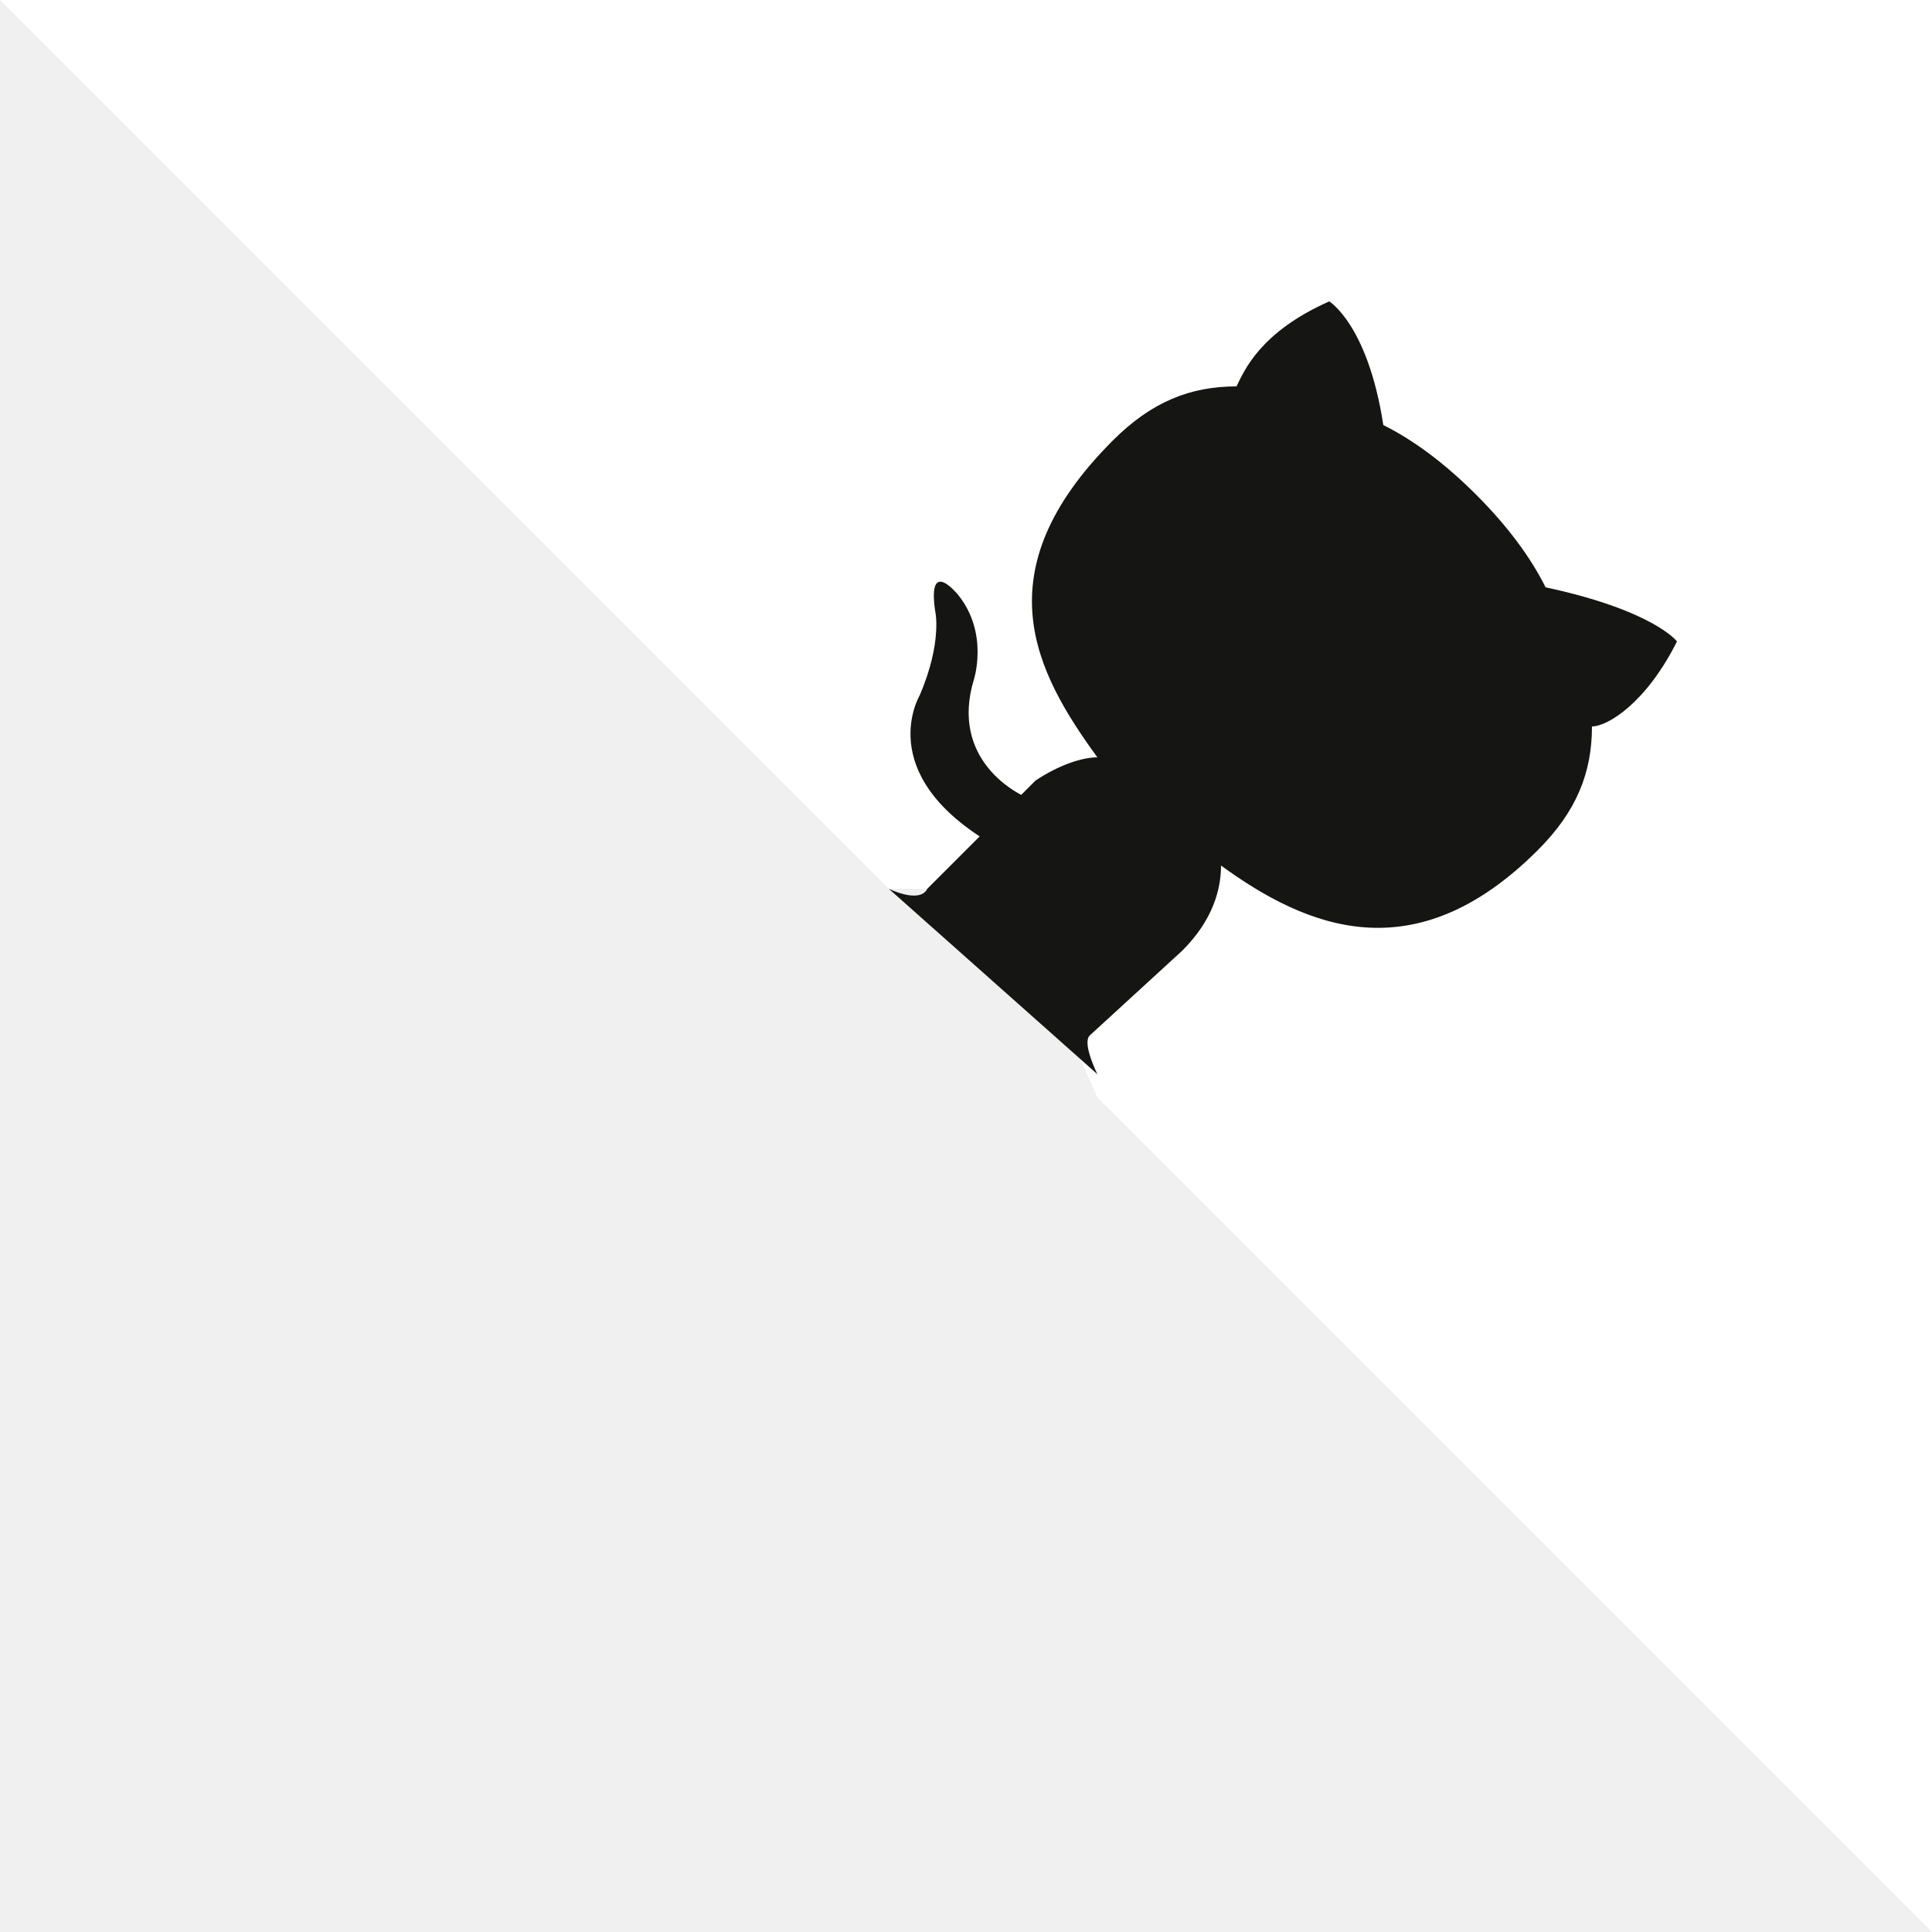
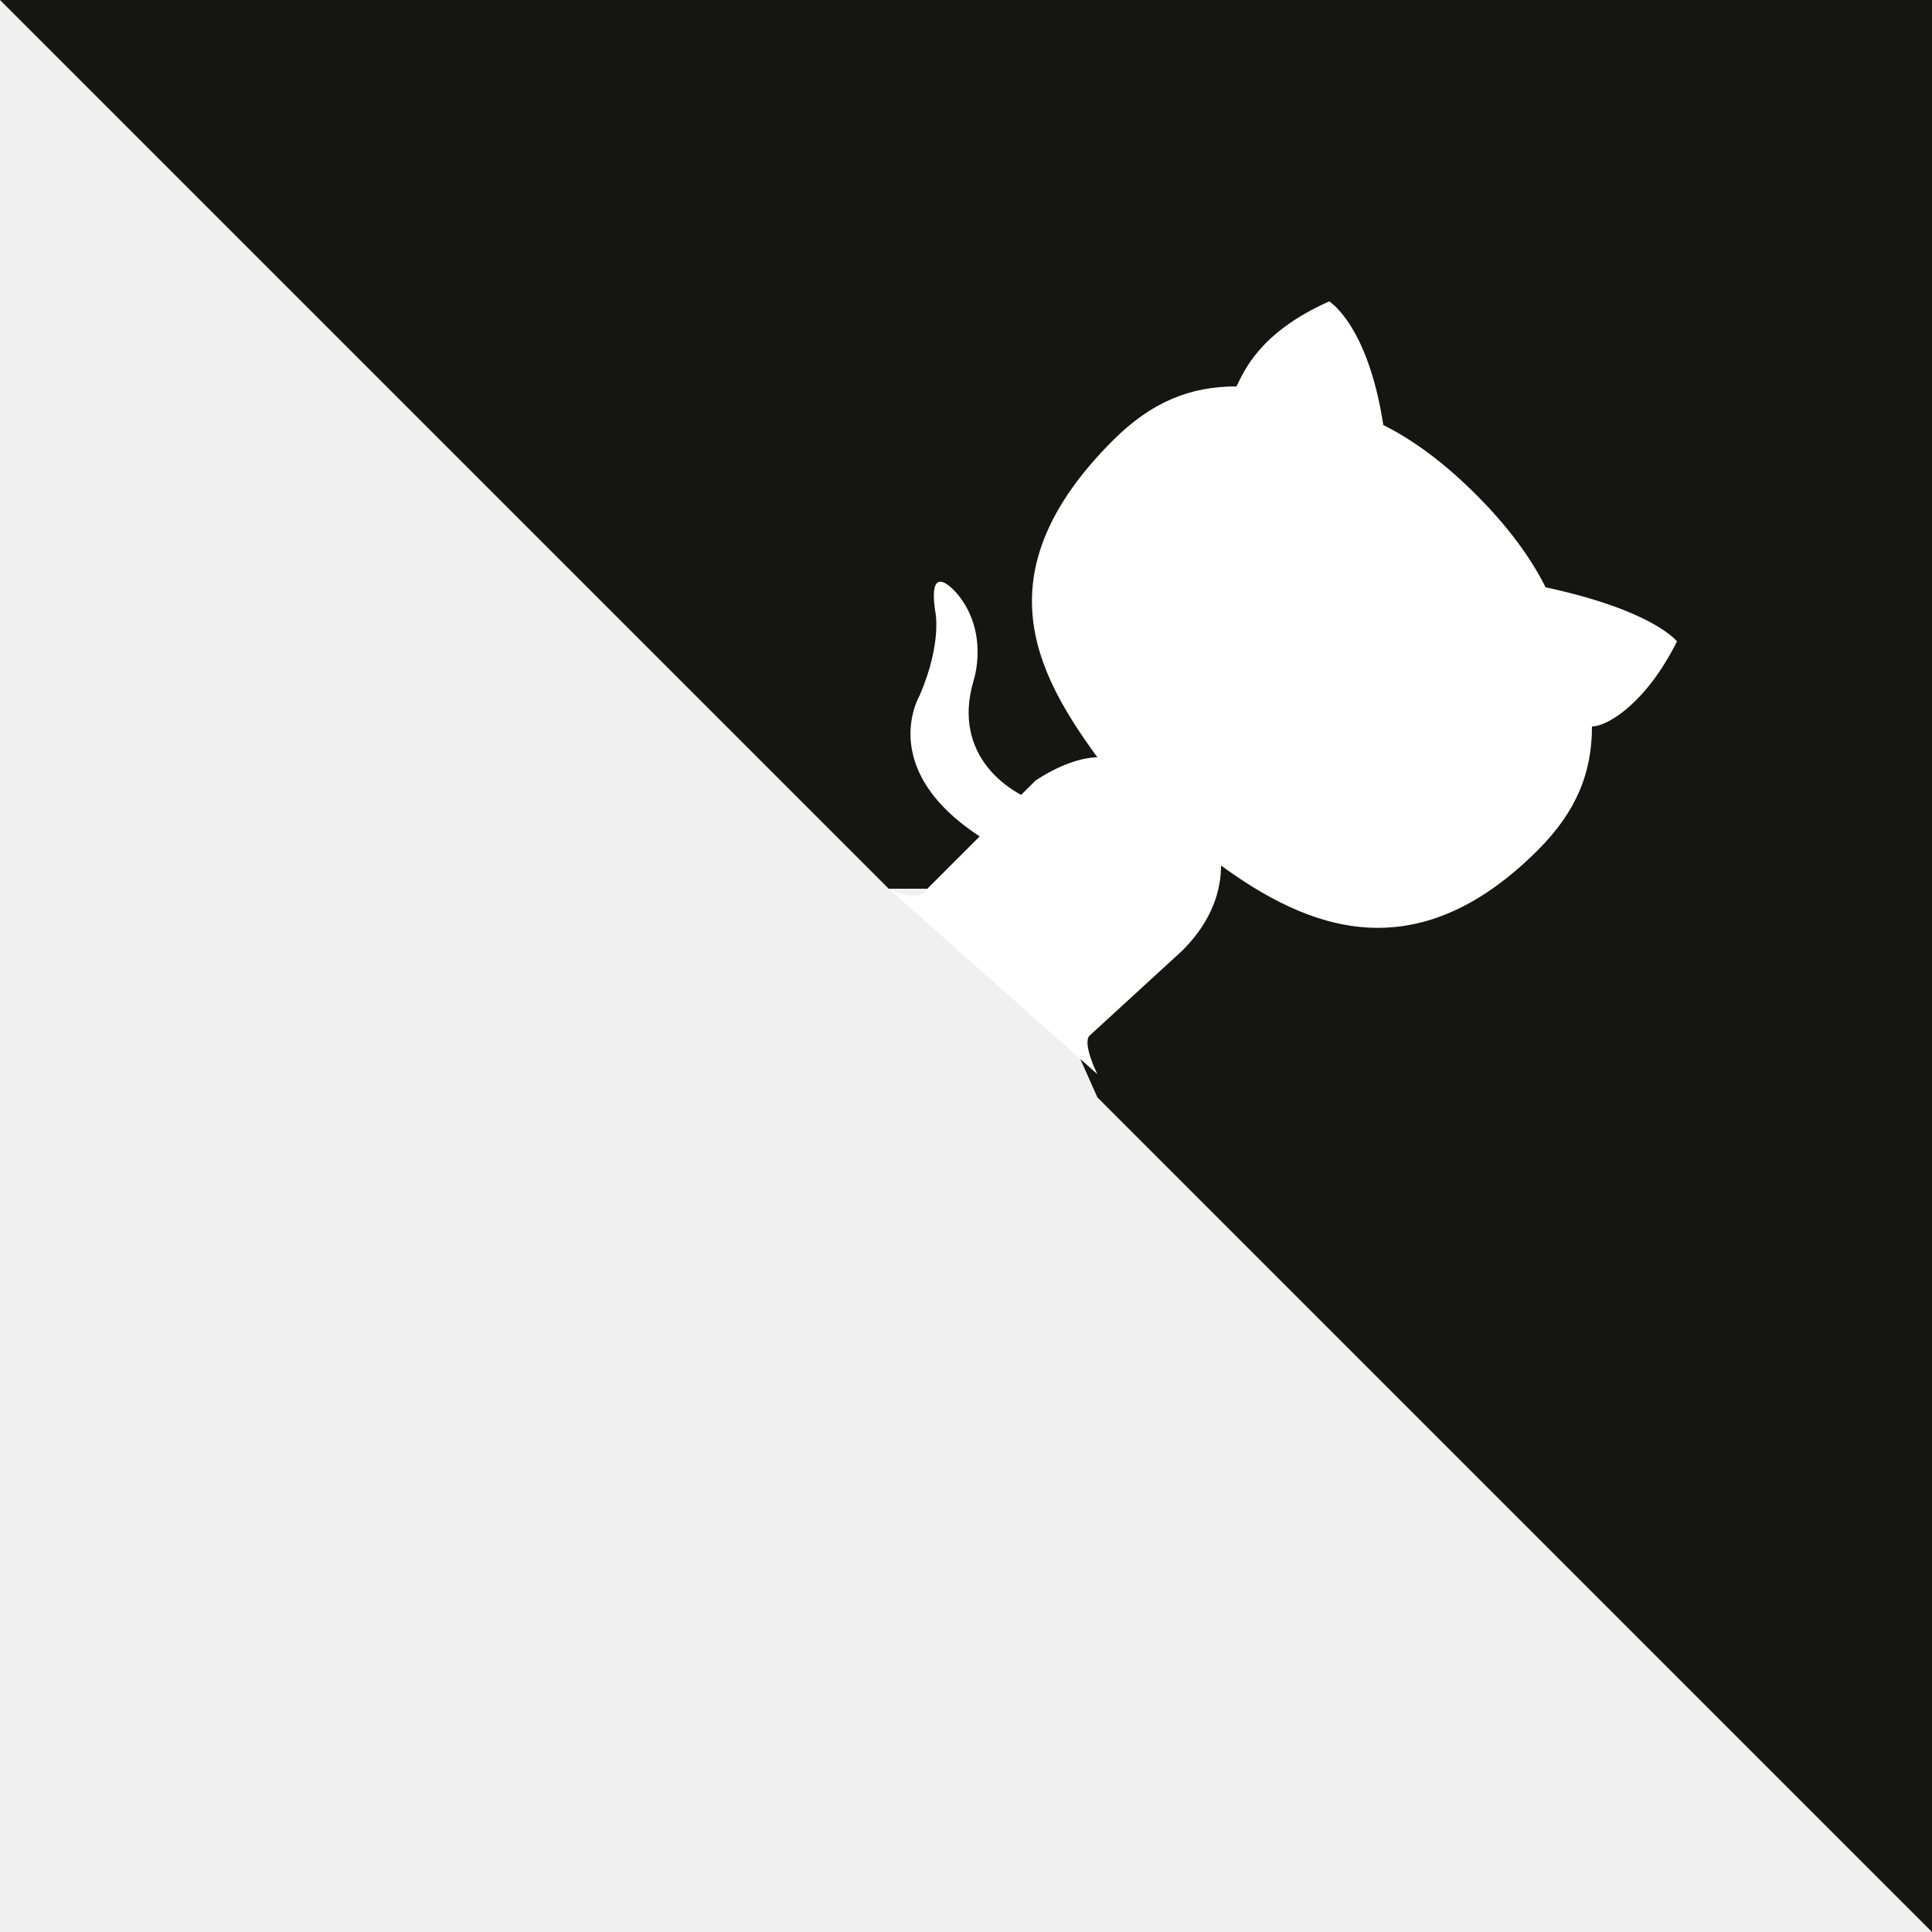
- <svg xmlns="http://www.w3.org/2000/svg" width="80" height="80" viewBox="0 0 250 250" fill="#151513" style="position: absolute; top: 0; right: 0">
-   <path d="M0 0l115 115h15l12 27 108 108V0z" fill="#fff" />
+ <svg xmlns="http://www.w3.org/2000/svg" width="80" height="80" viewBox="0 0 250 250" fill="#fff" style="position: absolute; top: 0; right: 0">
+   <path d="M0 0l115 115h15l12 27 108 108V0z" fill="#151513" />
  <path class="octo-arm" d="M128 109c-15-9-9-19-9-19 3-7 2-11 2-11-1-7 3-2 3-2 4 5 2 11 2 11-3 10 5 15 9 16" style="-webkit-transform-origin: 130px 106px; transform-origin: 130px 106px" />
  <path class="octo-body" d="M115 115s4 2 5 0l14-14c3-2 6-3 8-3-8-11-15-24 2-41 5-5 10-7 16-7 1-2 3-7 12-11 0 0 5 3 7 16 4 2 8 5 12 9s7 8 9 12c14 3 17 7 17 7-4 8-9 11-11 11 0 6-2 11-7 16-16 16-30 10-41 2 0 3-1 7-5 11l-12 11c-1 1 1 5 1 5z" />
</svg>
